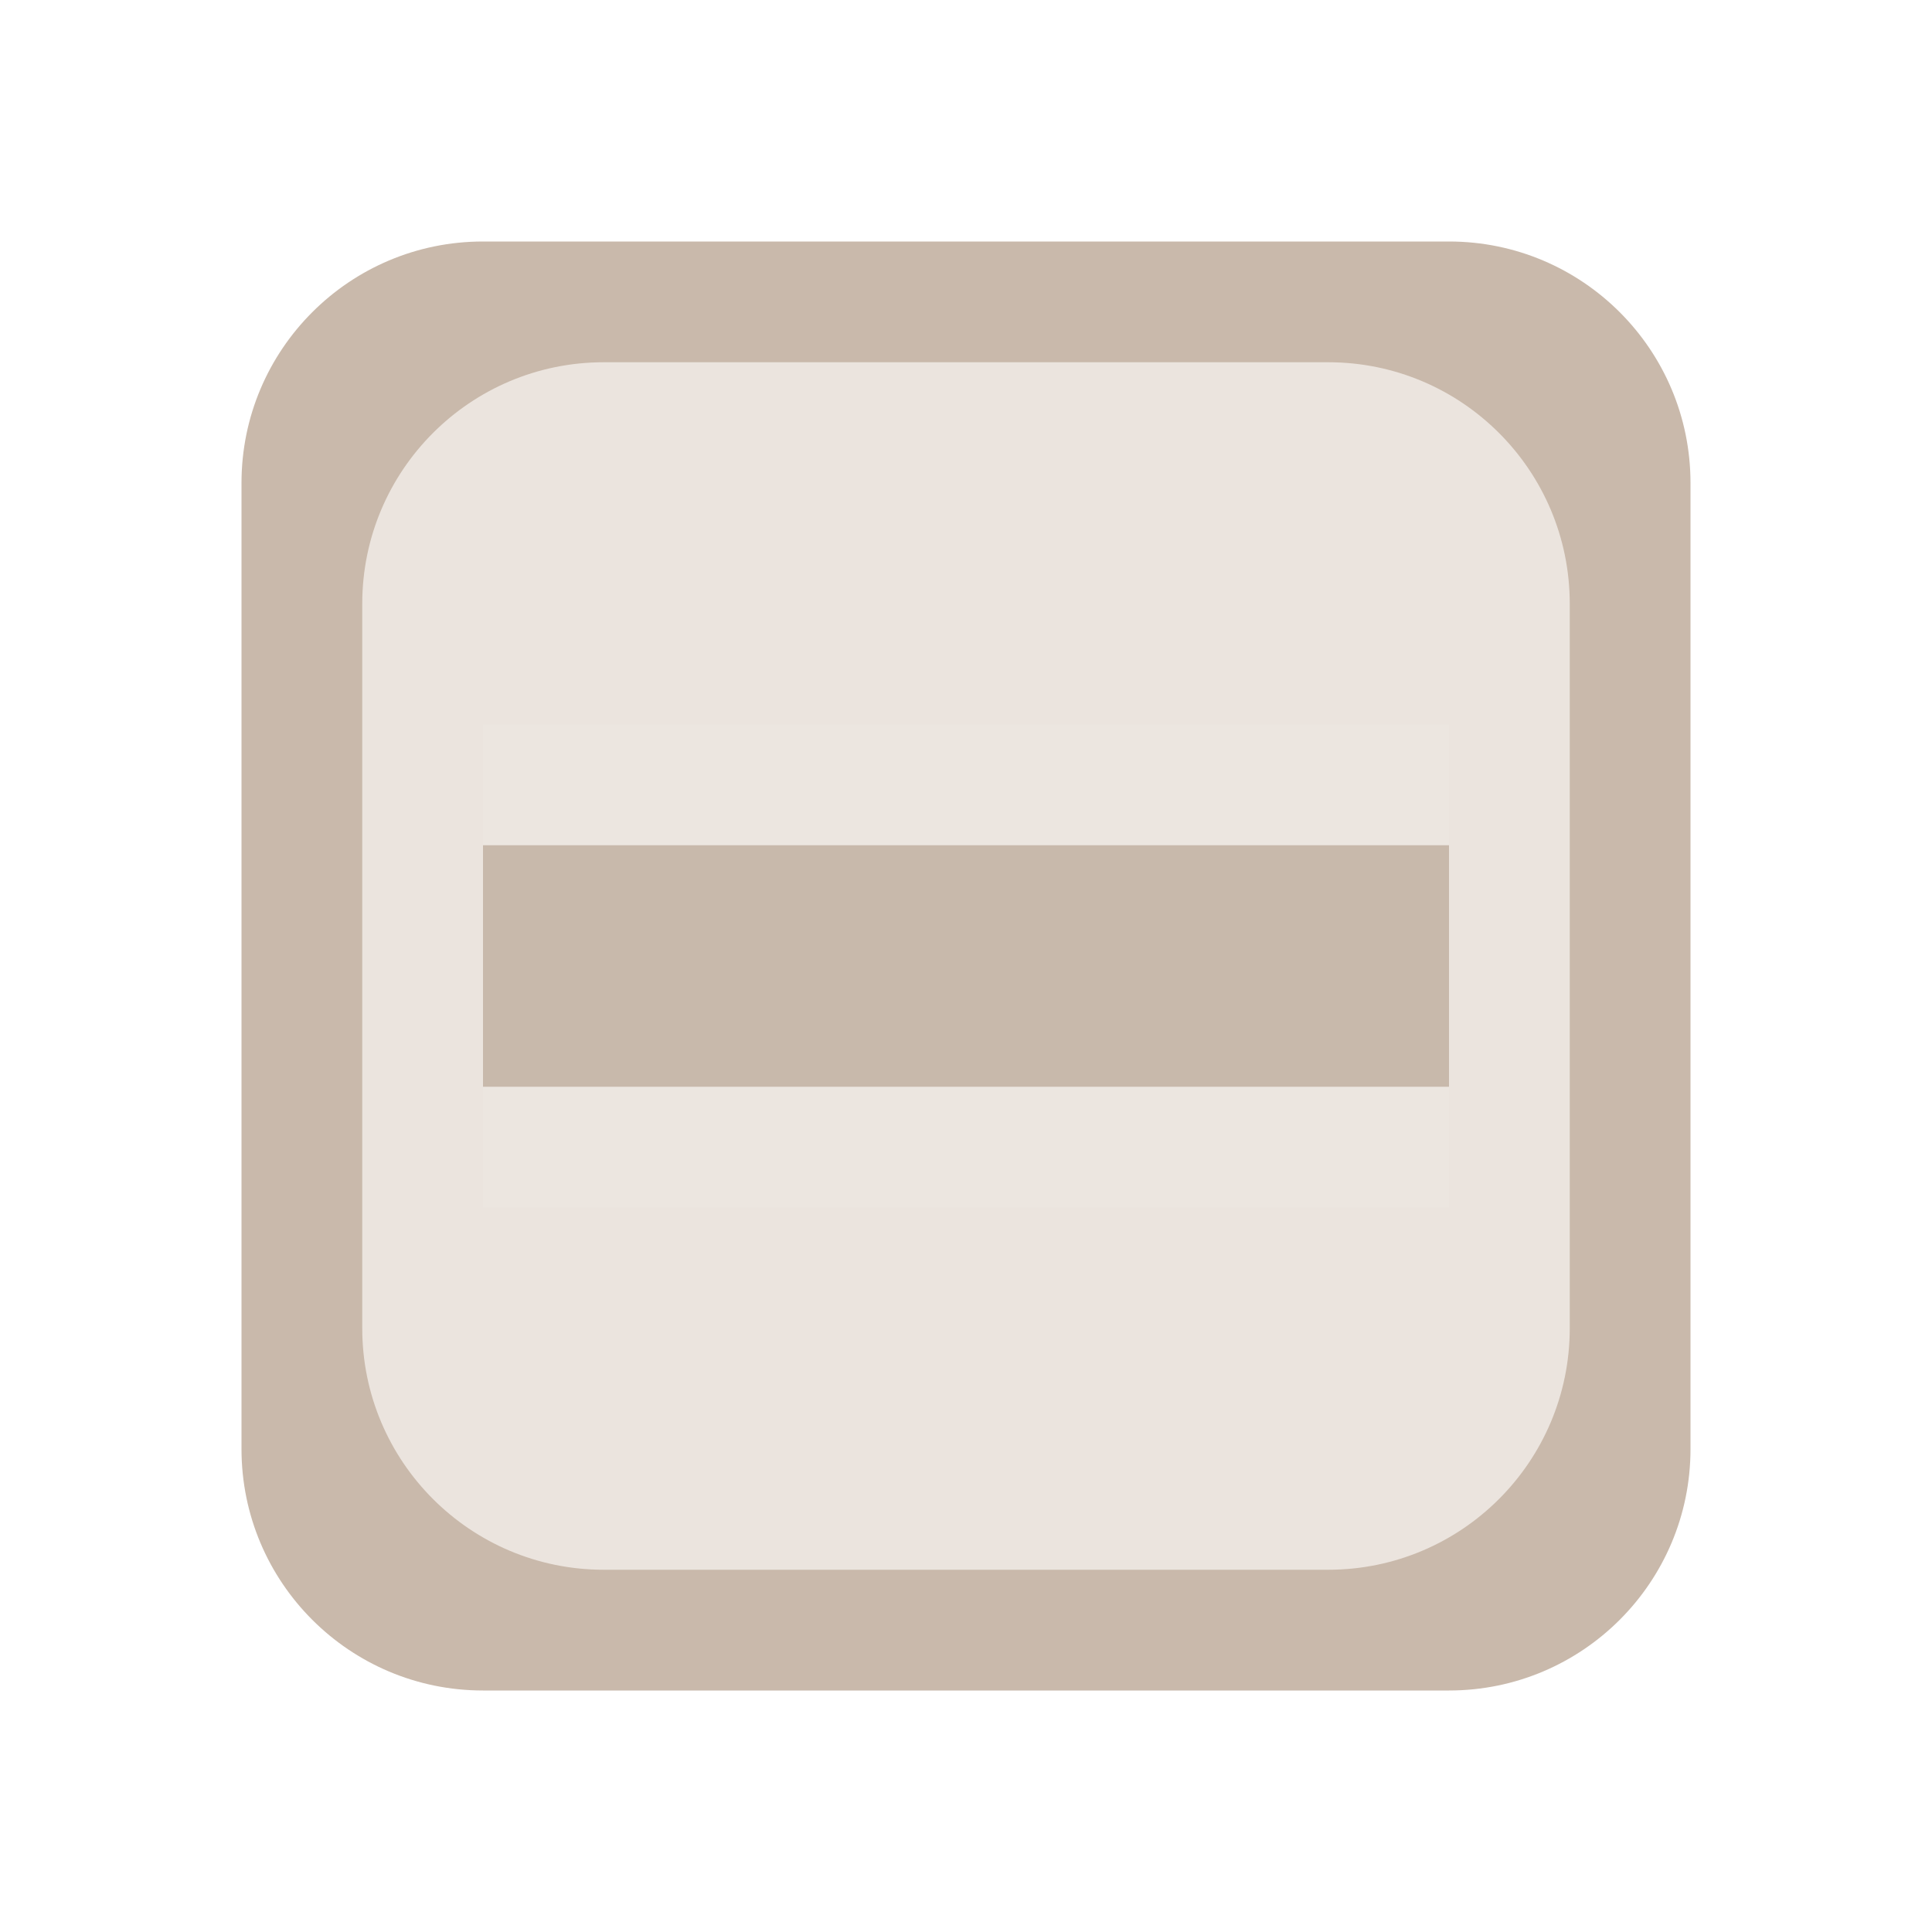
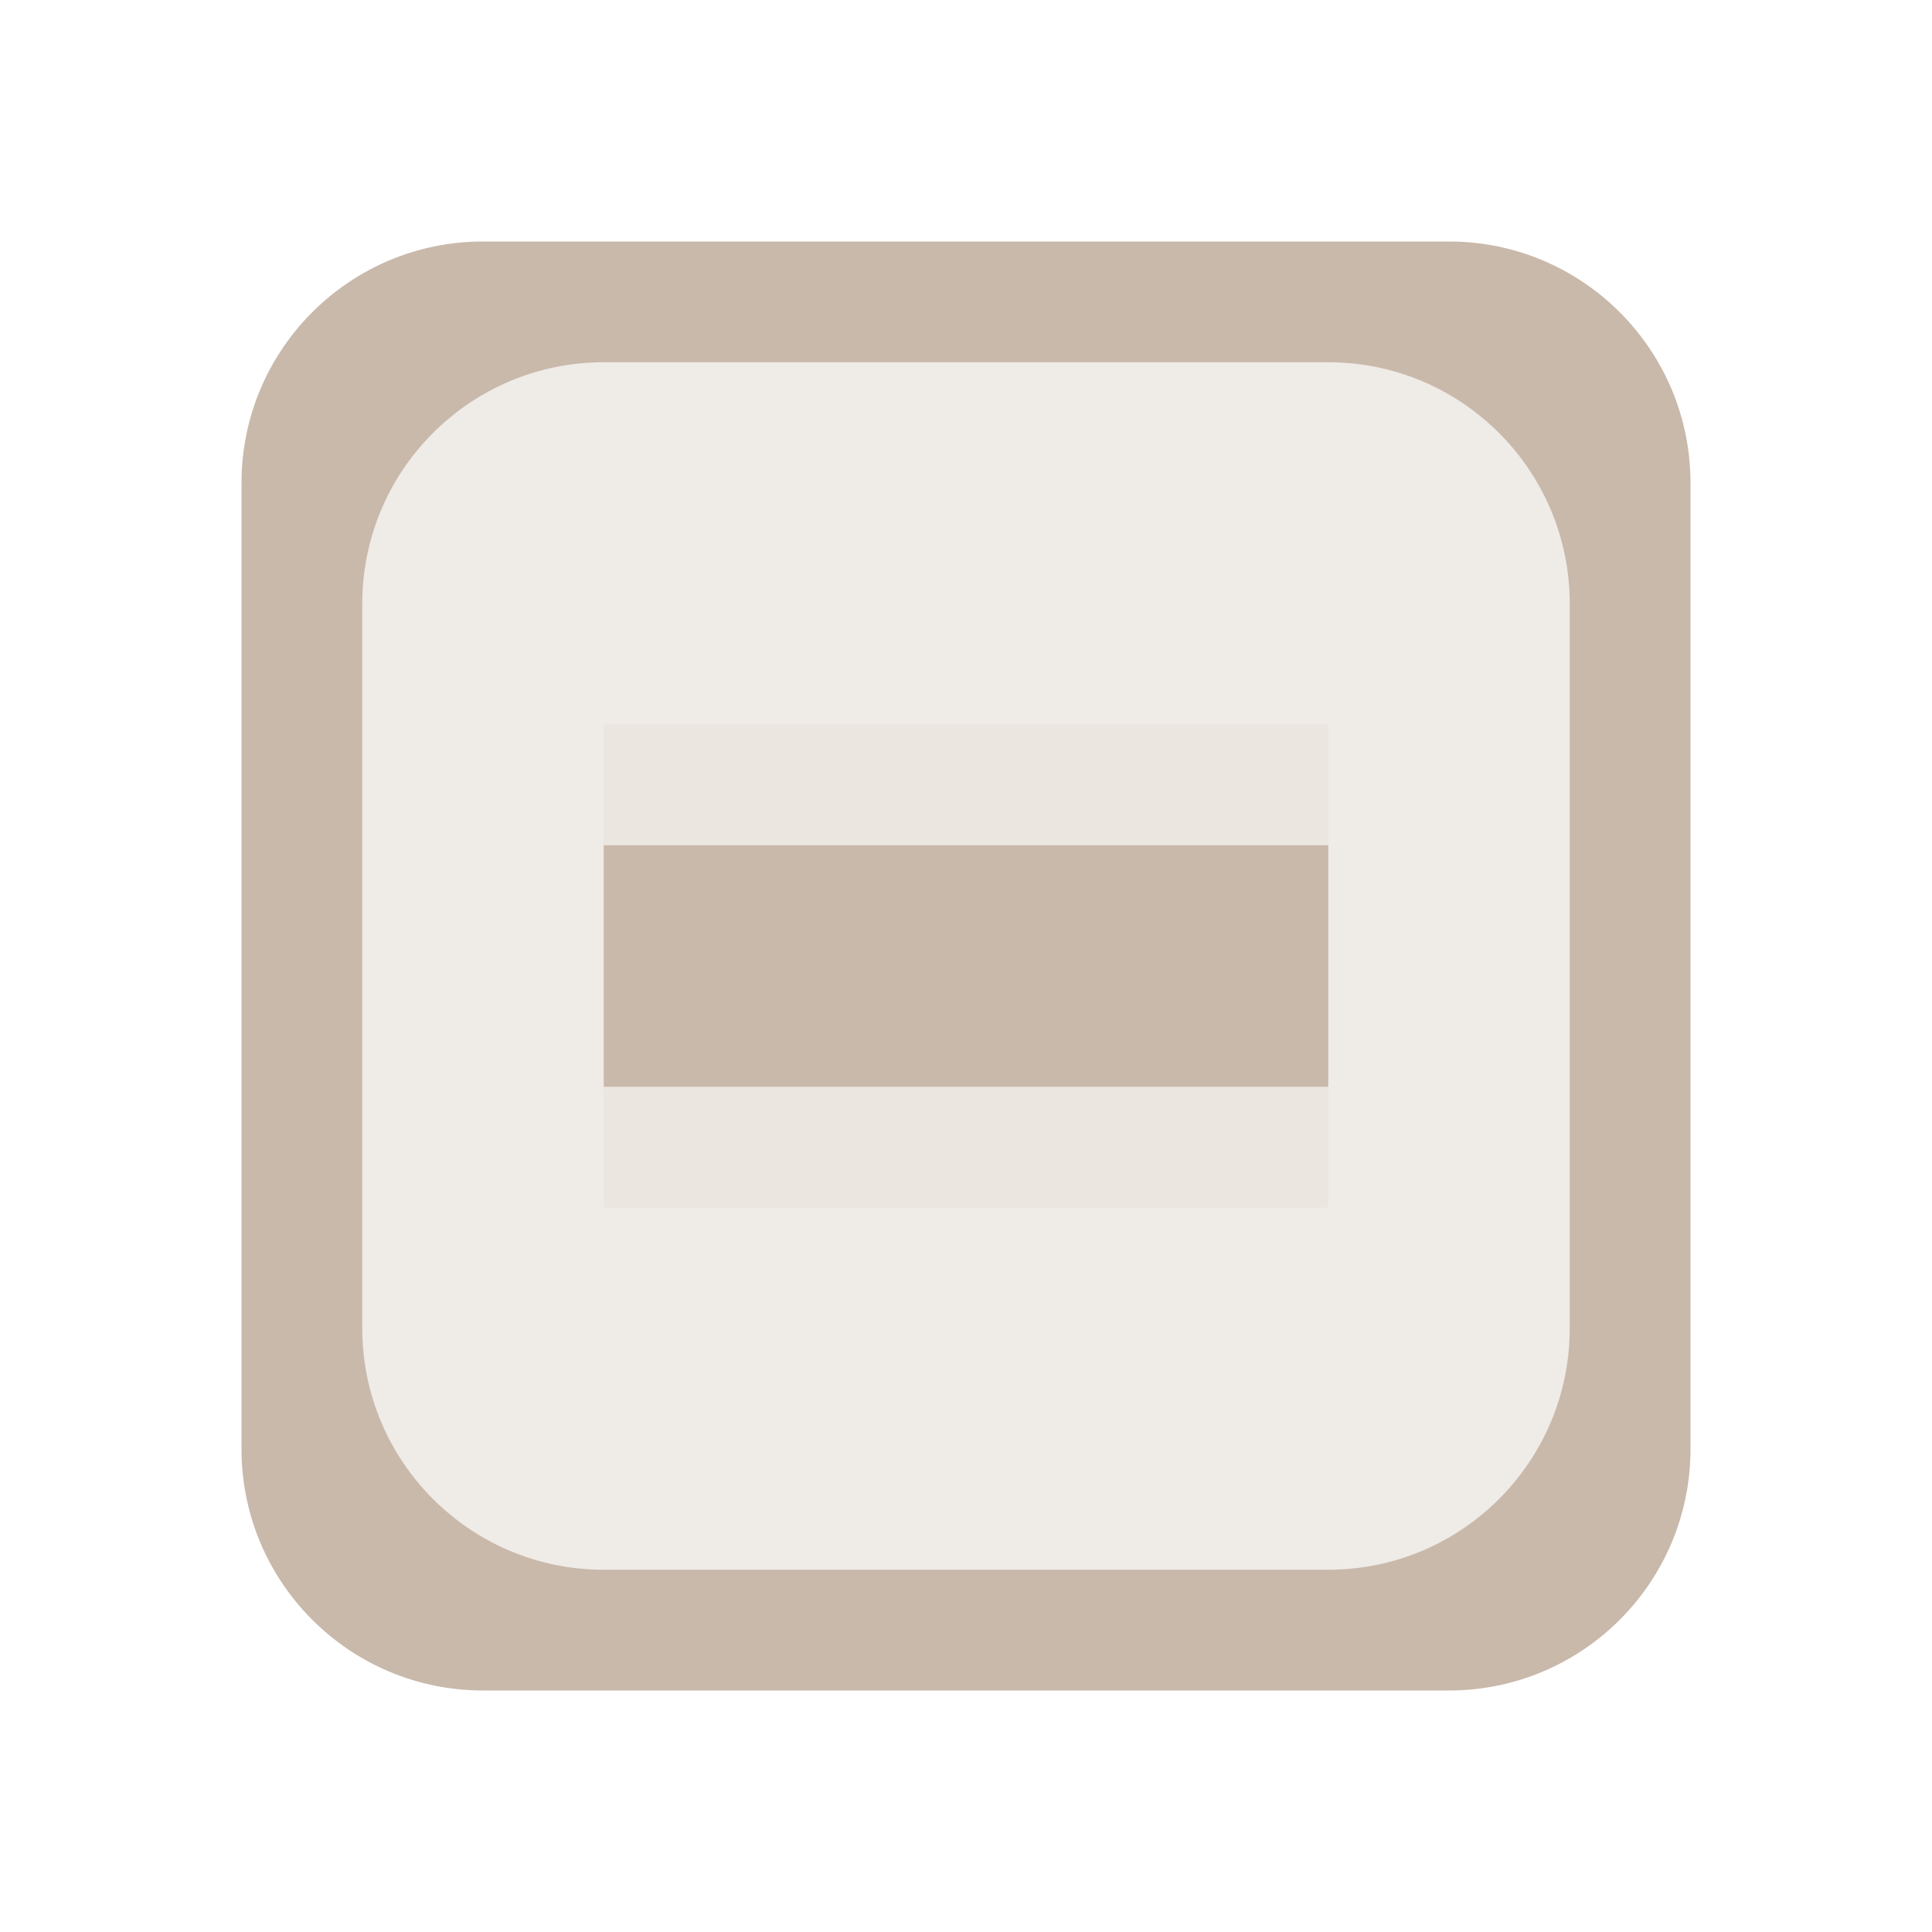
<svg xmlns="http://www.w3.org/2000/svg" version="1.1" viewBox="0 0 16 16">
-   <rect x="2" y="2" width="12" height="12" rx="2" fill="#c9b9ab" />
-   <rect x="3" y="3" width="10" height="10" rx="2" fill="#ebe4de" />
-   <rect x="4" y="6" width="8" height="4" fill="#ece6e0" />
-   <rect x="4" y="7" width="8" height="2" fill="#c8b9ab" />
+   <rect x="2" y="2" width="12" height="12" rx="2" fill="#C9B9AB" class="checkradio" />
+   <rect x="3" y="3" width="10" height="10" rx="2" fill="#EFEBE7" class="theme_bg" />
+   <rect x="5" y="6" width="6" height="4" fill="#ece6e0" />
+   <rect x="5" y="7" width="6" height="2" fill="#C9B9AB" class="checkradio" />
</svg>
